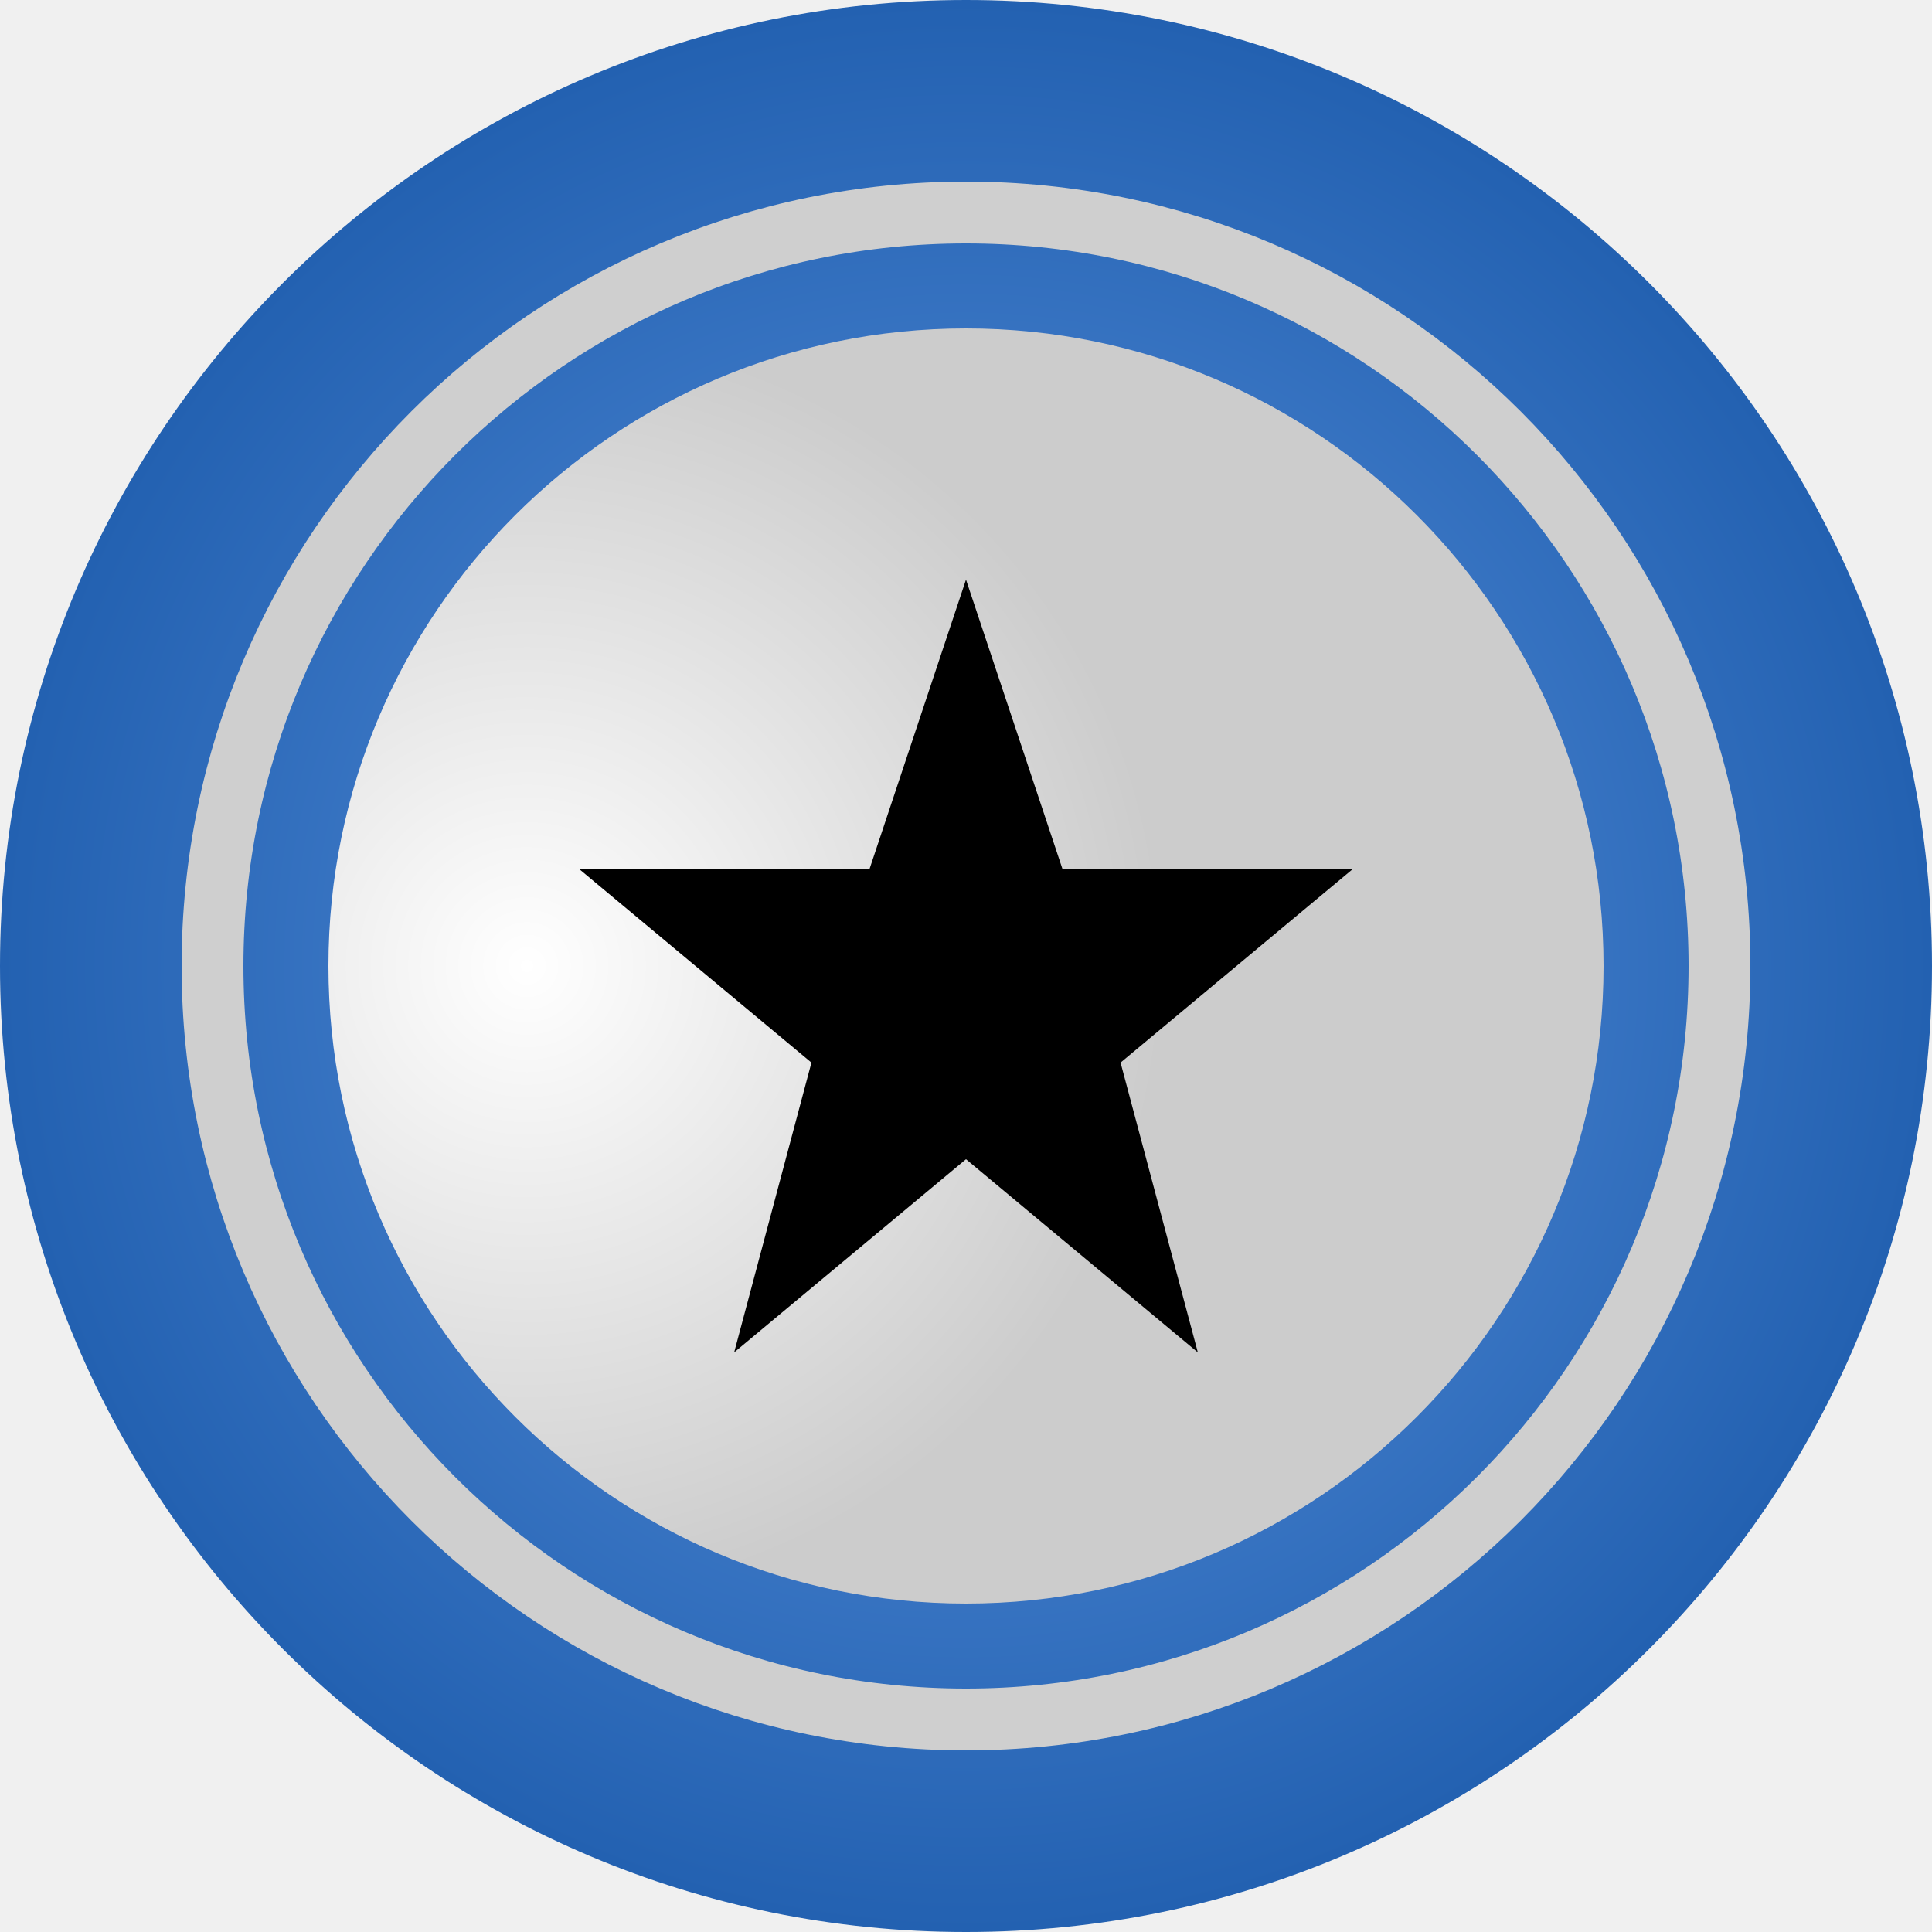
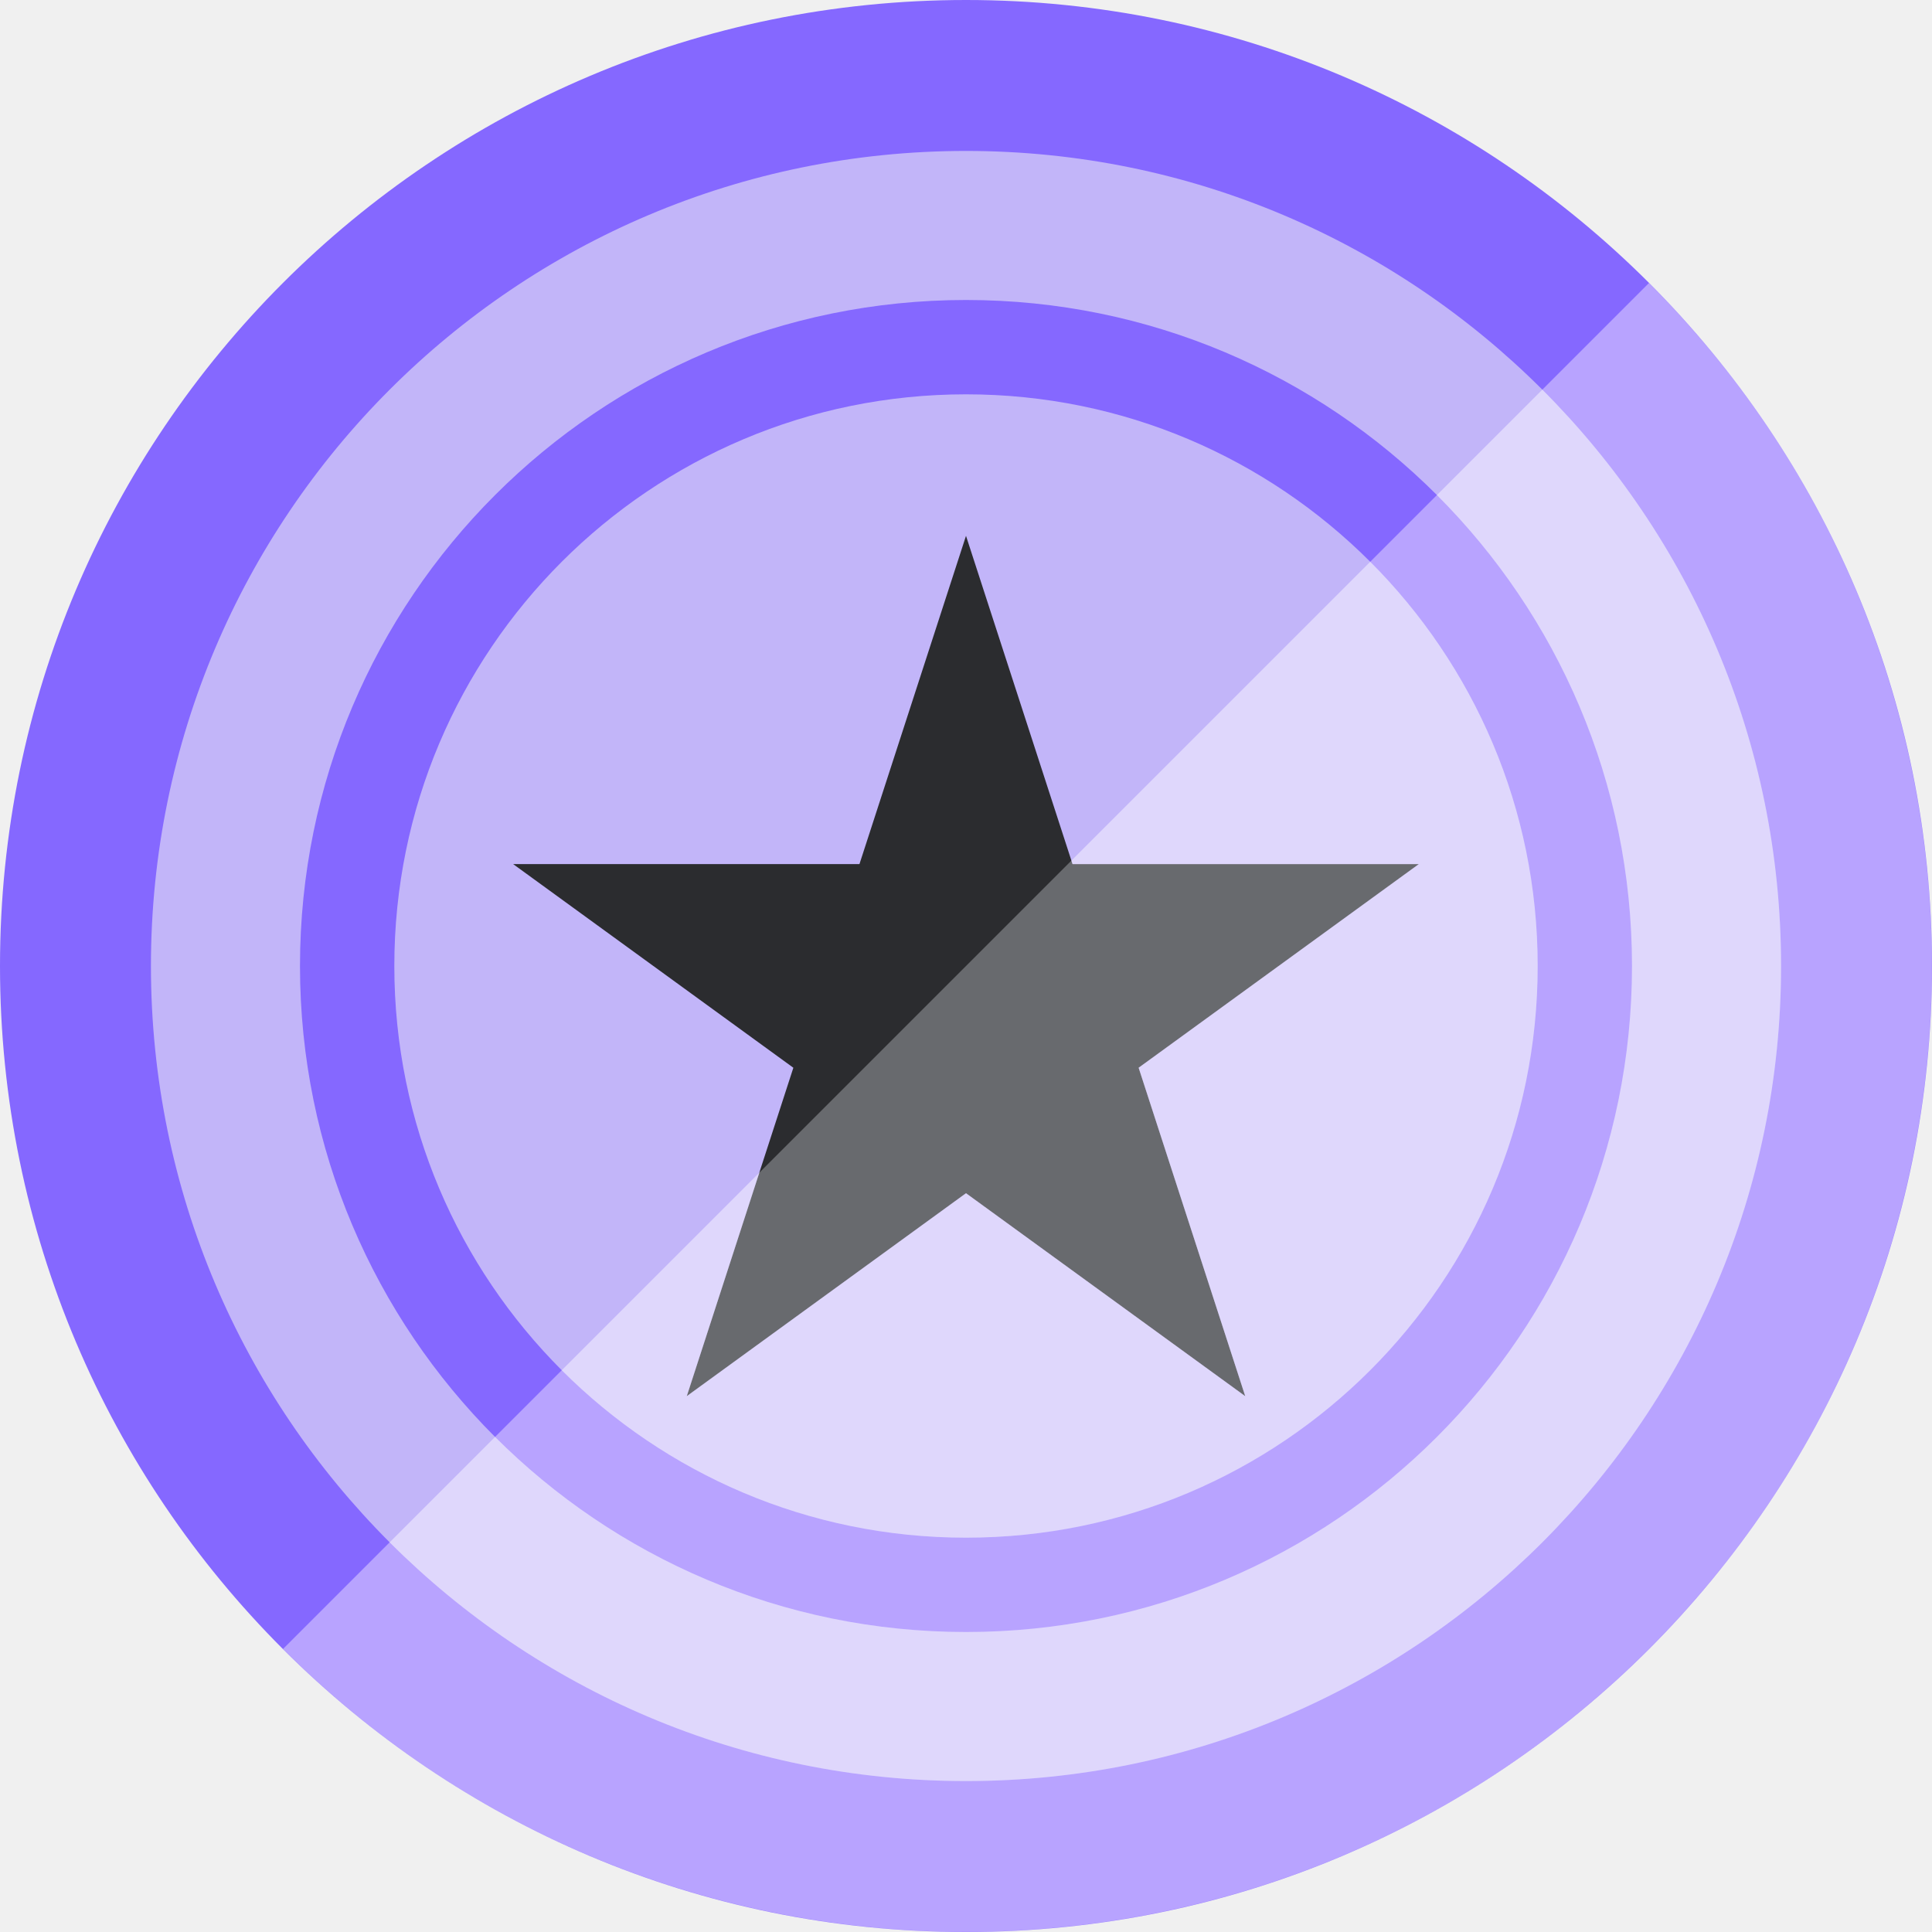
- <svg xmlns="http://www.w3.org/2000/svg" viewBox="0 0 500 500" preserveAspectRatio="xMidYMid meet">
-   <defs>
-     <radialGradient id="b" cx="250" cy="250" r="250" gradientUnits="userSpaceOnUse">
-       <stop stop-color="rgb(91,148,223)" offset="0" />
-       <stop stop-color="rgb(35,97,177)" offset="1" />
-     </radialGradient>
-     <radialGradient id="a" cx="136.4" cy="250" r="165" gradientUnits="userSpaceOnUse">
-       <stop stop-color="rgb(255,255,255)" offset="0" />
-       <stop stop-color="rgb(204,204,204)" offset="1" />
-     </radialGradient>
-   </defs>
-   <ellipse cx="250" cy="250" rx="250" ry="250" fill="url(#b)" />
-   <ellipse cx="250" cy="250" rx="195" ry="195" fill="none" stroke="#cfcfcf" stroke-width="16px" />
-   <ellipse cx="250" cy="250" rx="165" ry="165" fill="url(#a)" />
-   <polygon points="250,150 275,225 350,225 290,275 310,350 250,300 190,350 210,275 150,225 225,225" />
+ <svg xmlns="http://www.w3.org/2000/svg" viewBox="0 0 512 512" preserveAspectRatio="xMidYMid meet">
+   <circle cx="256" cy="256" r="256" fill="#8568ff" />
+   <circle cx="256" cy="256" r="216" fill="#c2b5f9" />
+   <circle cx="256" cy="256" r="164" fill="transparent" stroke="#8568ff" stroke-width="25" />
+   <path d="M 182 370 L 256 142 L 330 370 L 136 229 L 376 229" fill="#2b2c2f" />
+   <path d="M 437 75 a 1 1 0 0 1 -362 362 Z" fill="#fff" style="mix-blend-mode:soft-light" />
</svg>
